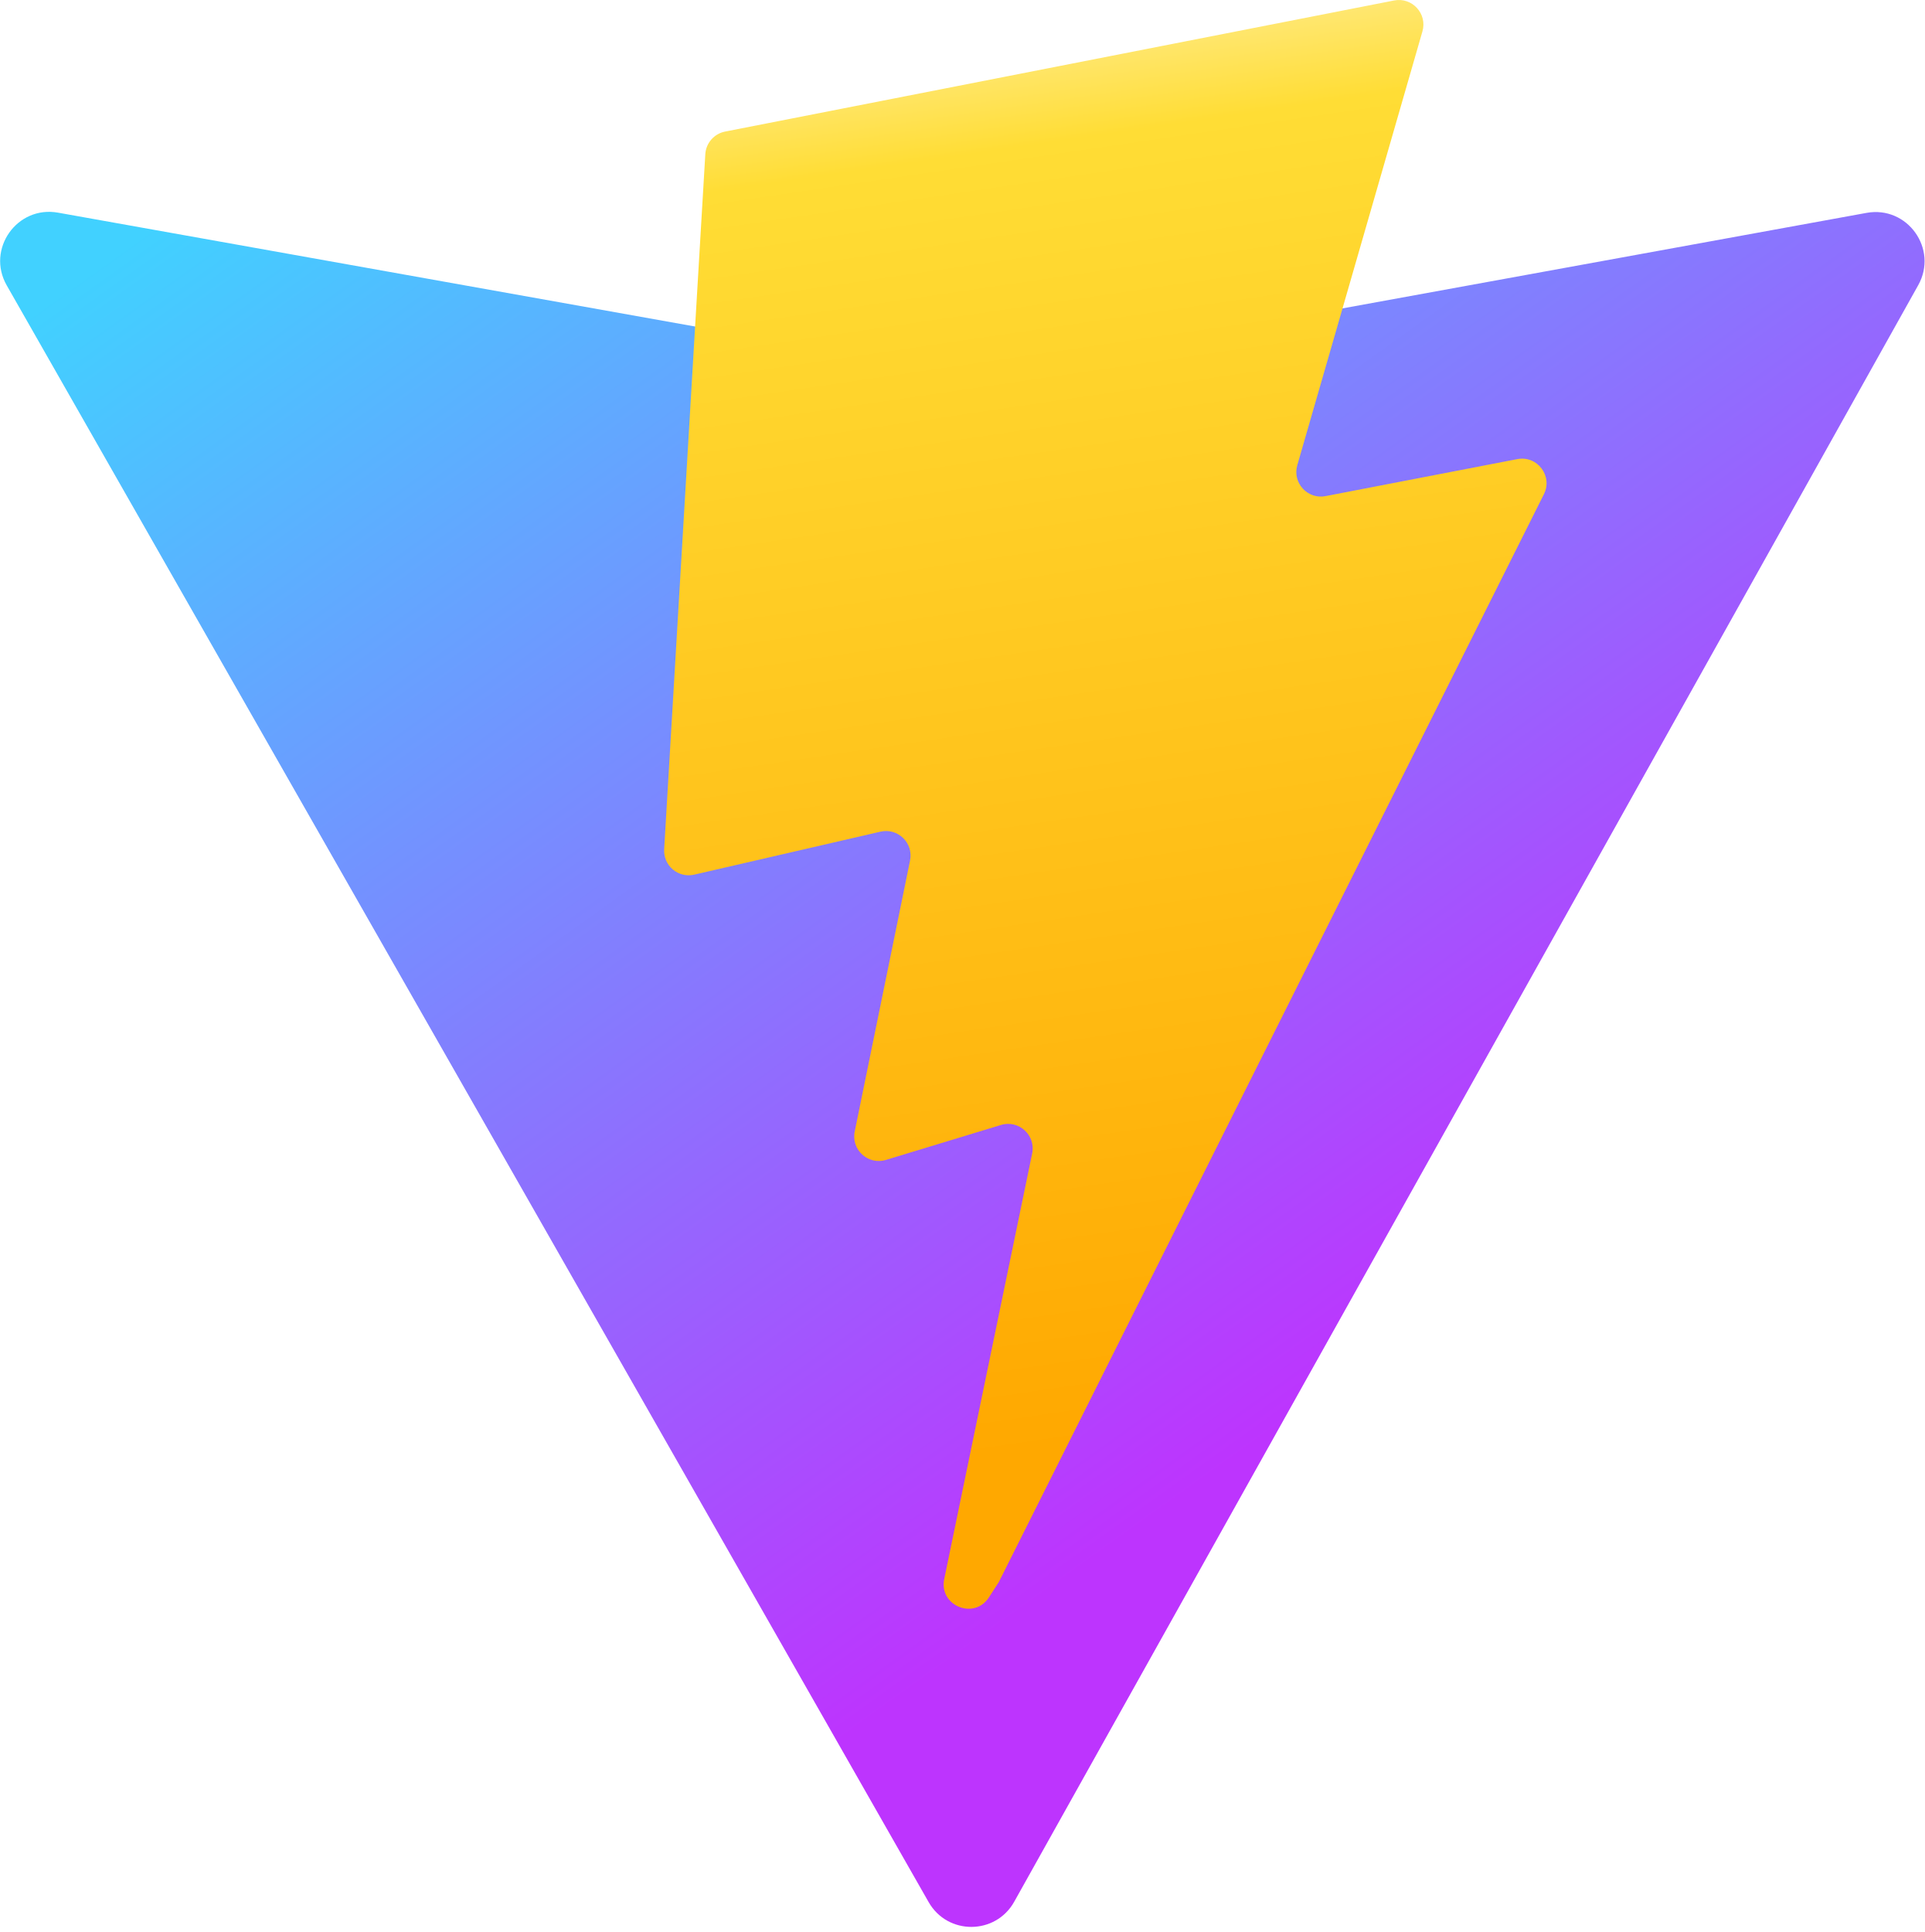
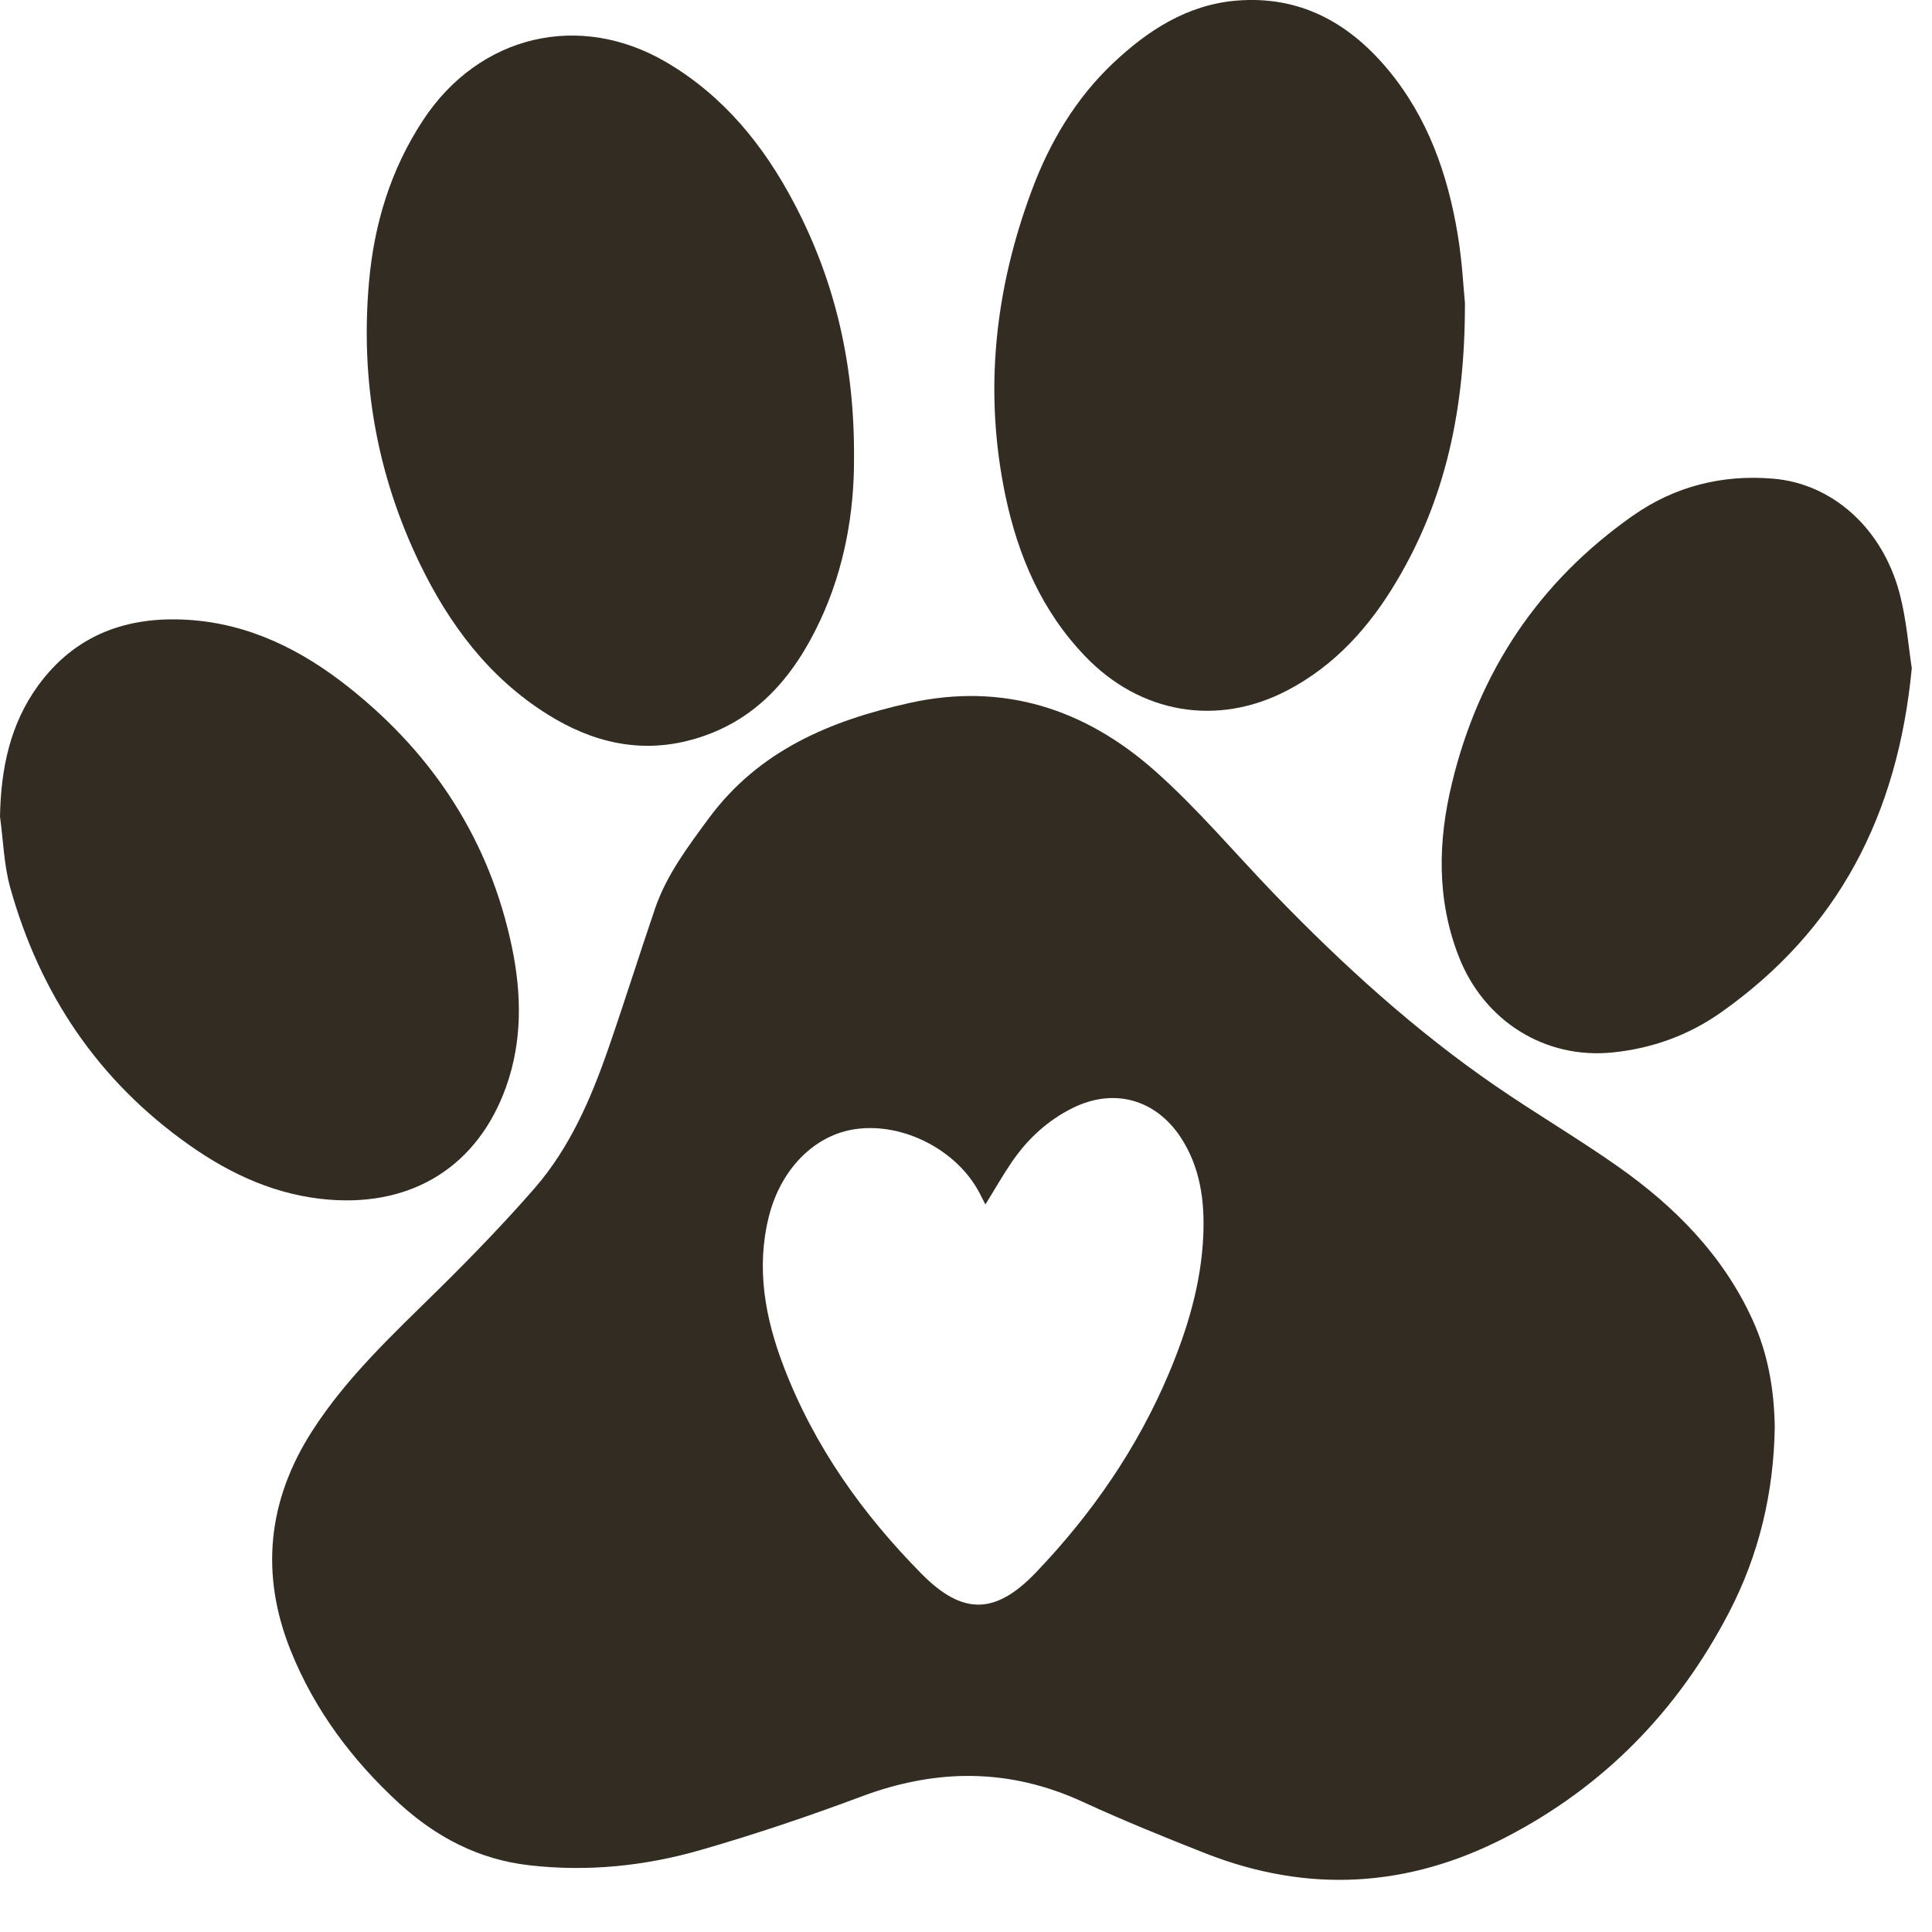
- <svg xmlns="http://www.w3.org/2000/svg" aria-hidden="true" role="img" class="iconify iconify--logos" width="31.88" height="32" preserveAspectRatio="xMidYMid meet" viewBox="0 0 256 257">
-   <defs>
-     <linearGradient id="IconifyId1813088fe1fbc01fb466" x1="-.828%" x2="57.636%" y1="7.652%" y2="78.411%">
-       <stop offset="0%" stop-color="#41D1FF" />
-       <stop offset="100%" stop-color="#BD34FE" />
-     </linearGradient>
-     <linearGradient id="IconifyId1813088fe1fbc01fb467" x1="43.376%" x2="50.316%" y1="2.242%" y2="89.03%">
-       <stop offset="0%" stop-color="#FFEA83" />
-       <stop offset="8.333%" stop-color="#FFDD35" />
-       <stop offset="100%" stop-color="#FFA800" />
-     </linearGradient>
-   </defs>
-   <path fill="url(#IconifyId1813088fe1fbc01fb466)" d="M255.153 37.938L134.897 252.976c-2.483 4.44-8.862 4.466-11.382.048L.875 37.958c-2.746-4.814 1.371-10.646 6.827-9.67l120.385 21.517a6.537 6.537 0 0 0 2.322-.004l117.867-21.483c5.438-.991 9.574 4.796 6.877 9.62Z" />
-   <path fill="url(#IconifyId1813088fe1fbc01fb467)" d="M185.432.063L96.44 17.501a3.268 3.268 0 0 0-2.634 3.014l-5.474 92.456a3.268 3.268 0 0 0 3.997 3.378l24.777-5.718c2.318-.535 4.413 1.507 3.936 3.838l-7.361 36.047c-.495 2.426 1.782 4.5 4.151 3.78l15.304-4.649c2.372-.72 4.652 1.36 4.15 3.788l-11.698 56.621c-.732 3.542 3.979 5.473 5.943 2.437l1.313-2.028l72.516-144.72c1.215-2.423-.88-5.186-3.54-4.672l-25.505 4.922c-2.396.462-4.435-1.77-3.759-4.114l16.646-57.705c.677-2.35-1.37-4.583-3.769-4.113Z" />
+ <svg xmlns="http://www.w3.org/2000/svg" width="28" height="28" viewBox="0 0 28 28" fill="none">
+   <path d="M14.281 17.456C14.248 17.391 14.222 17.34 14.196 17.29C13.873 16.67 13.095 16.267 12.404 16.363C11.81 16.444 11.316 16.938 11.142 17.634C10.955 18.385 11.09 19.109 11.361 19.813C11.801 20.961 12.499 21.942 13.358 22.811C13.953 23.412 14.427 23.402 15.012 22.791C15.824 21.942 16.483 20.989 16.941 19.903C17.21 19.263 17.409 18.604 17.439 17.904C17.46 17.399 17.395 16.912 17.108 16.478C16.742 15.928 16.141 15.765 15.55 16.056C15.183 16.237 14.892 16.507 14.663 16.842C14.532 17.034 14.417 17.237 14.281 17.456ZM25.721 20.683C25.707 21.63 25.494 22.531 25.058 23.369C24.318 24.791 23.248 25.892 21.816 26.631C20.404 27.359 18.957 27.442 17.478 26.863C16.878 26.627 16.28 26.384 15.695 26.115C14.631 25.624 13.573 25.629 12.485 26.036C11.722 26.322 10.947 26.583 10.164 26.809C9.352 27.044 8.518 27.13 7.671 27.033C6.94 26.95 6.322 26.626 5.786 26.136C5.104 25.51 4.557 24.78 4.212 23.919C3.77 22.816 3.877 21.751 4.52 20.746C5.024 19.958 5.704 19.33 6.363 18.68C6.841 18.208 7.31 17.723 7.752 17.216C8.26 16.63 8.564 15.924 8.816 15.198C9.05 14.524 9.263 13.843 9.493 13.169C9.66 12.681 9.966 12.276 10.268 11.865C10.996 10.876 12.034 10.443 13.181 10.188C14.54 9.886 15.724 10.275 16.735 11.169C17.356 11.719 17.895 12.363 18.473 12.962C19.459 13.982 20.505 14.935 21.677 15.74C22.26 16.141 22.872 16.5 23.45 16.907C24.277 17.489 24.976 18.196 25.402 19.134C25.625 19.625 25.713 20.146 25.721 20.683Z" fill="#332C22" />
+   <path d="M12.377 6.649C12.38 7.407 12.245 8.225 11.886 8.994C11.502 9.816 10.946 10.466 10.032 10.719C9.28 10.927 8.586 10.76 7.938 10.355C7.087 9.823 6.511 9.052 6.082 8.164C5.46 6.875 5.221 5.511 5.348 4.086C5.423 3.244 5.661 2.457 6.132 1.741C6.943 0.507 8.401 0.158 9.669 0.909C10.491 1.396 11.068 2.108 11.506 2.939C12.103 4.071 12.387 5.283 12.377 6.649Z" fill="#332C22" />
+   <path d="M21.231 4.392C21.233 5.936 20.948 7.231 20.245 8.416C19.853 9.079 19.351 9.643 18.656 10.006C17.642 10.536 16.524 10.342 15.728 9.512C15.097 8.856 14.755 8.057 14.571 7.182C14.255 5.67 14.418 4.193 14.954 2.757C15.213 2.061 15.591 1.425 16.135 0.912C16.637 0.439 17.208 0.068 17.92 0.009C18.825 -0.066 19.536 0.318 20.105 0.996C20.691 1.695 20.983 2.525 21.128 3.41C21.191 3.791 21.21 4.18 21.231 4.392Z" fill="#332C22" />
+   <path d="M0 11.834C0.013 11.144 0.144 10.496 0.554 9.934C1.09 9.199 1.84 8.928 2.725 8.983C3.622 9.039 4.385 9.427 5.07 9.973C6.29 10.946 7.098 12.188 7.419 13.725C7.561 14.405 7.571 15.092 7.334 15.754C6.925 16.893 5.992 17.481 4.776 17.387C4.019 17.328 3.353 17.026 2.743 16.595C1.426 15.667 0.578 14.405 0.148 12.863C0.056 12.532 0.047 12.177 0 11.834Z" fill="#332C22" />
+   <path d="M27.707 9.683C27.503 11.824 26.632 13.48 24.943 14.672C24.474 15.003 23.946 15.195 23.369 15.253C22.395 15.352 21.509 14.803 21.142 13.864C20.82 13.039 20.839 12.194 21.042 11.354C21.431 9.737 22.301 8.43 23.667 7.472C24.272 7.048 24.958 6.875 25.696 6.937C26.554 7.008 27.279 7.652 27.53 8.598C27.631 8.981 27.66 9.383 27.707 9.683Z" fill="#332C22" />
</svg>
